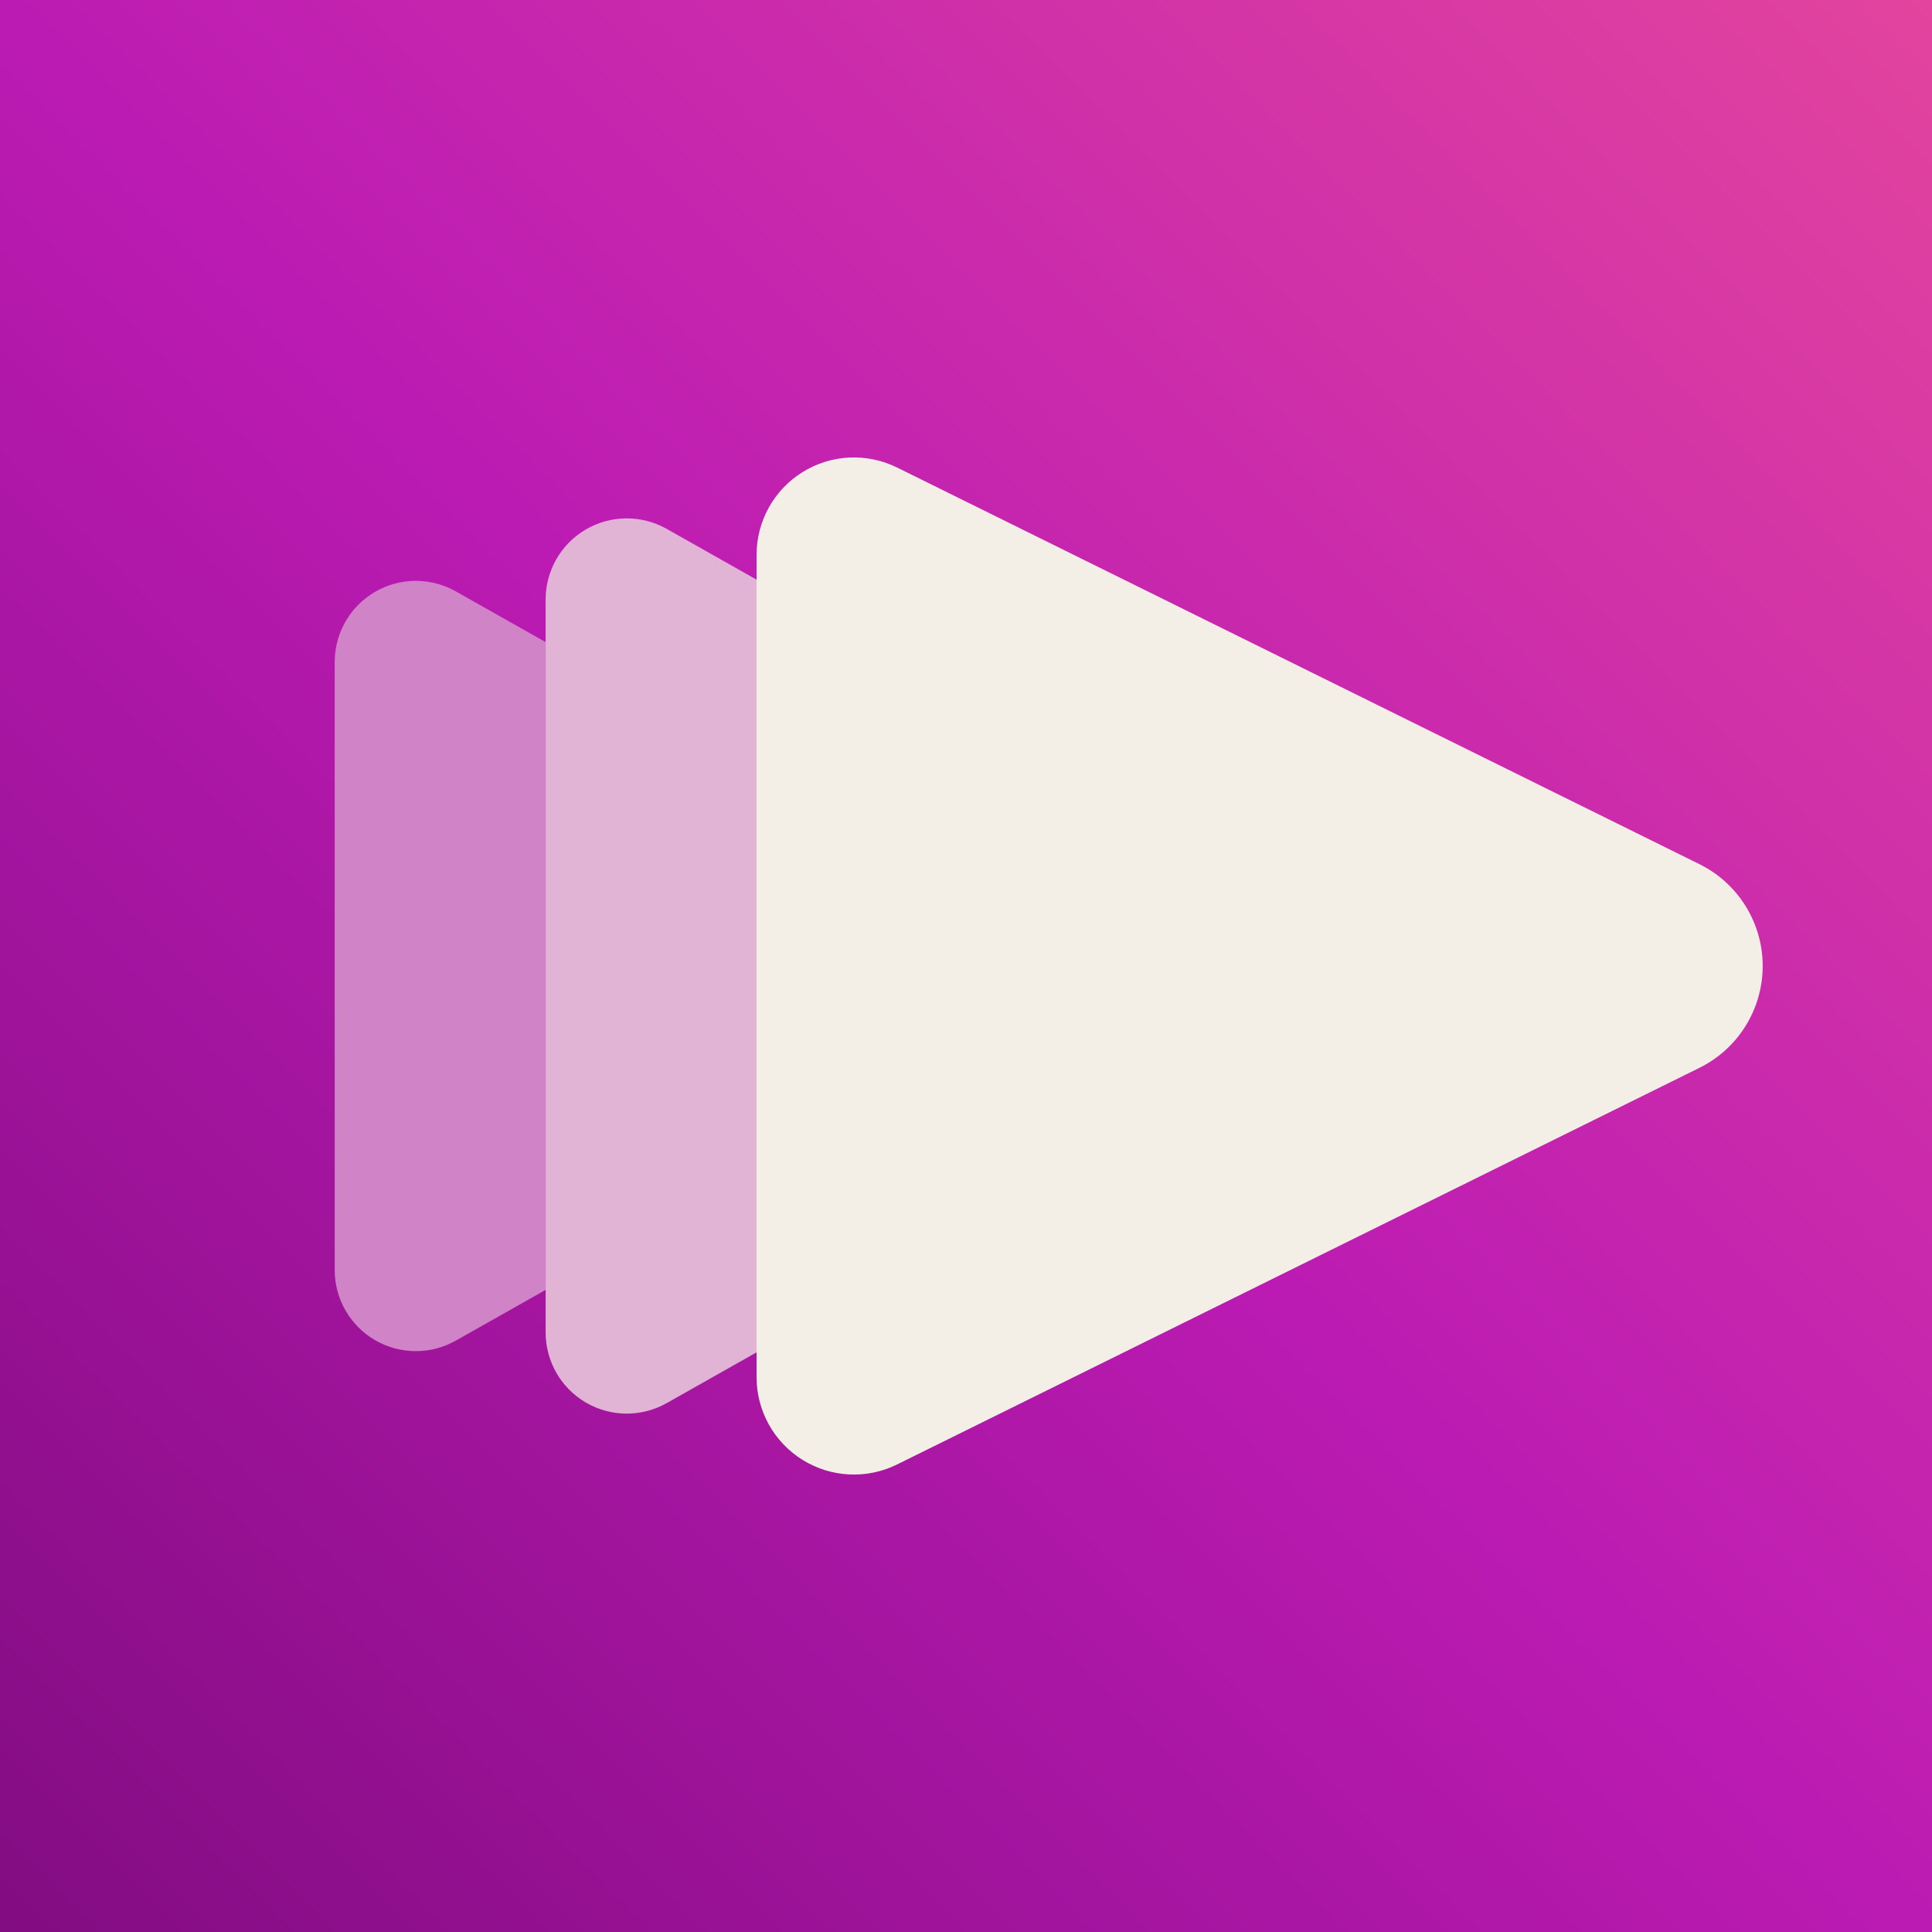
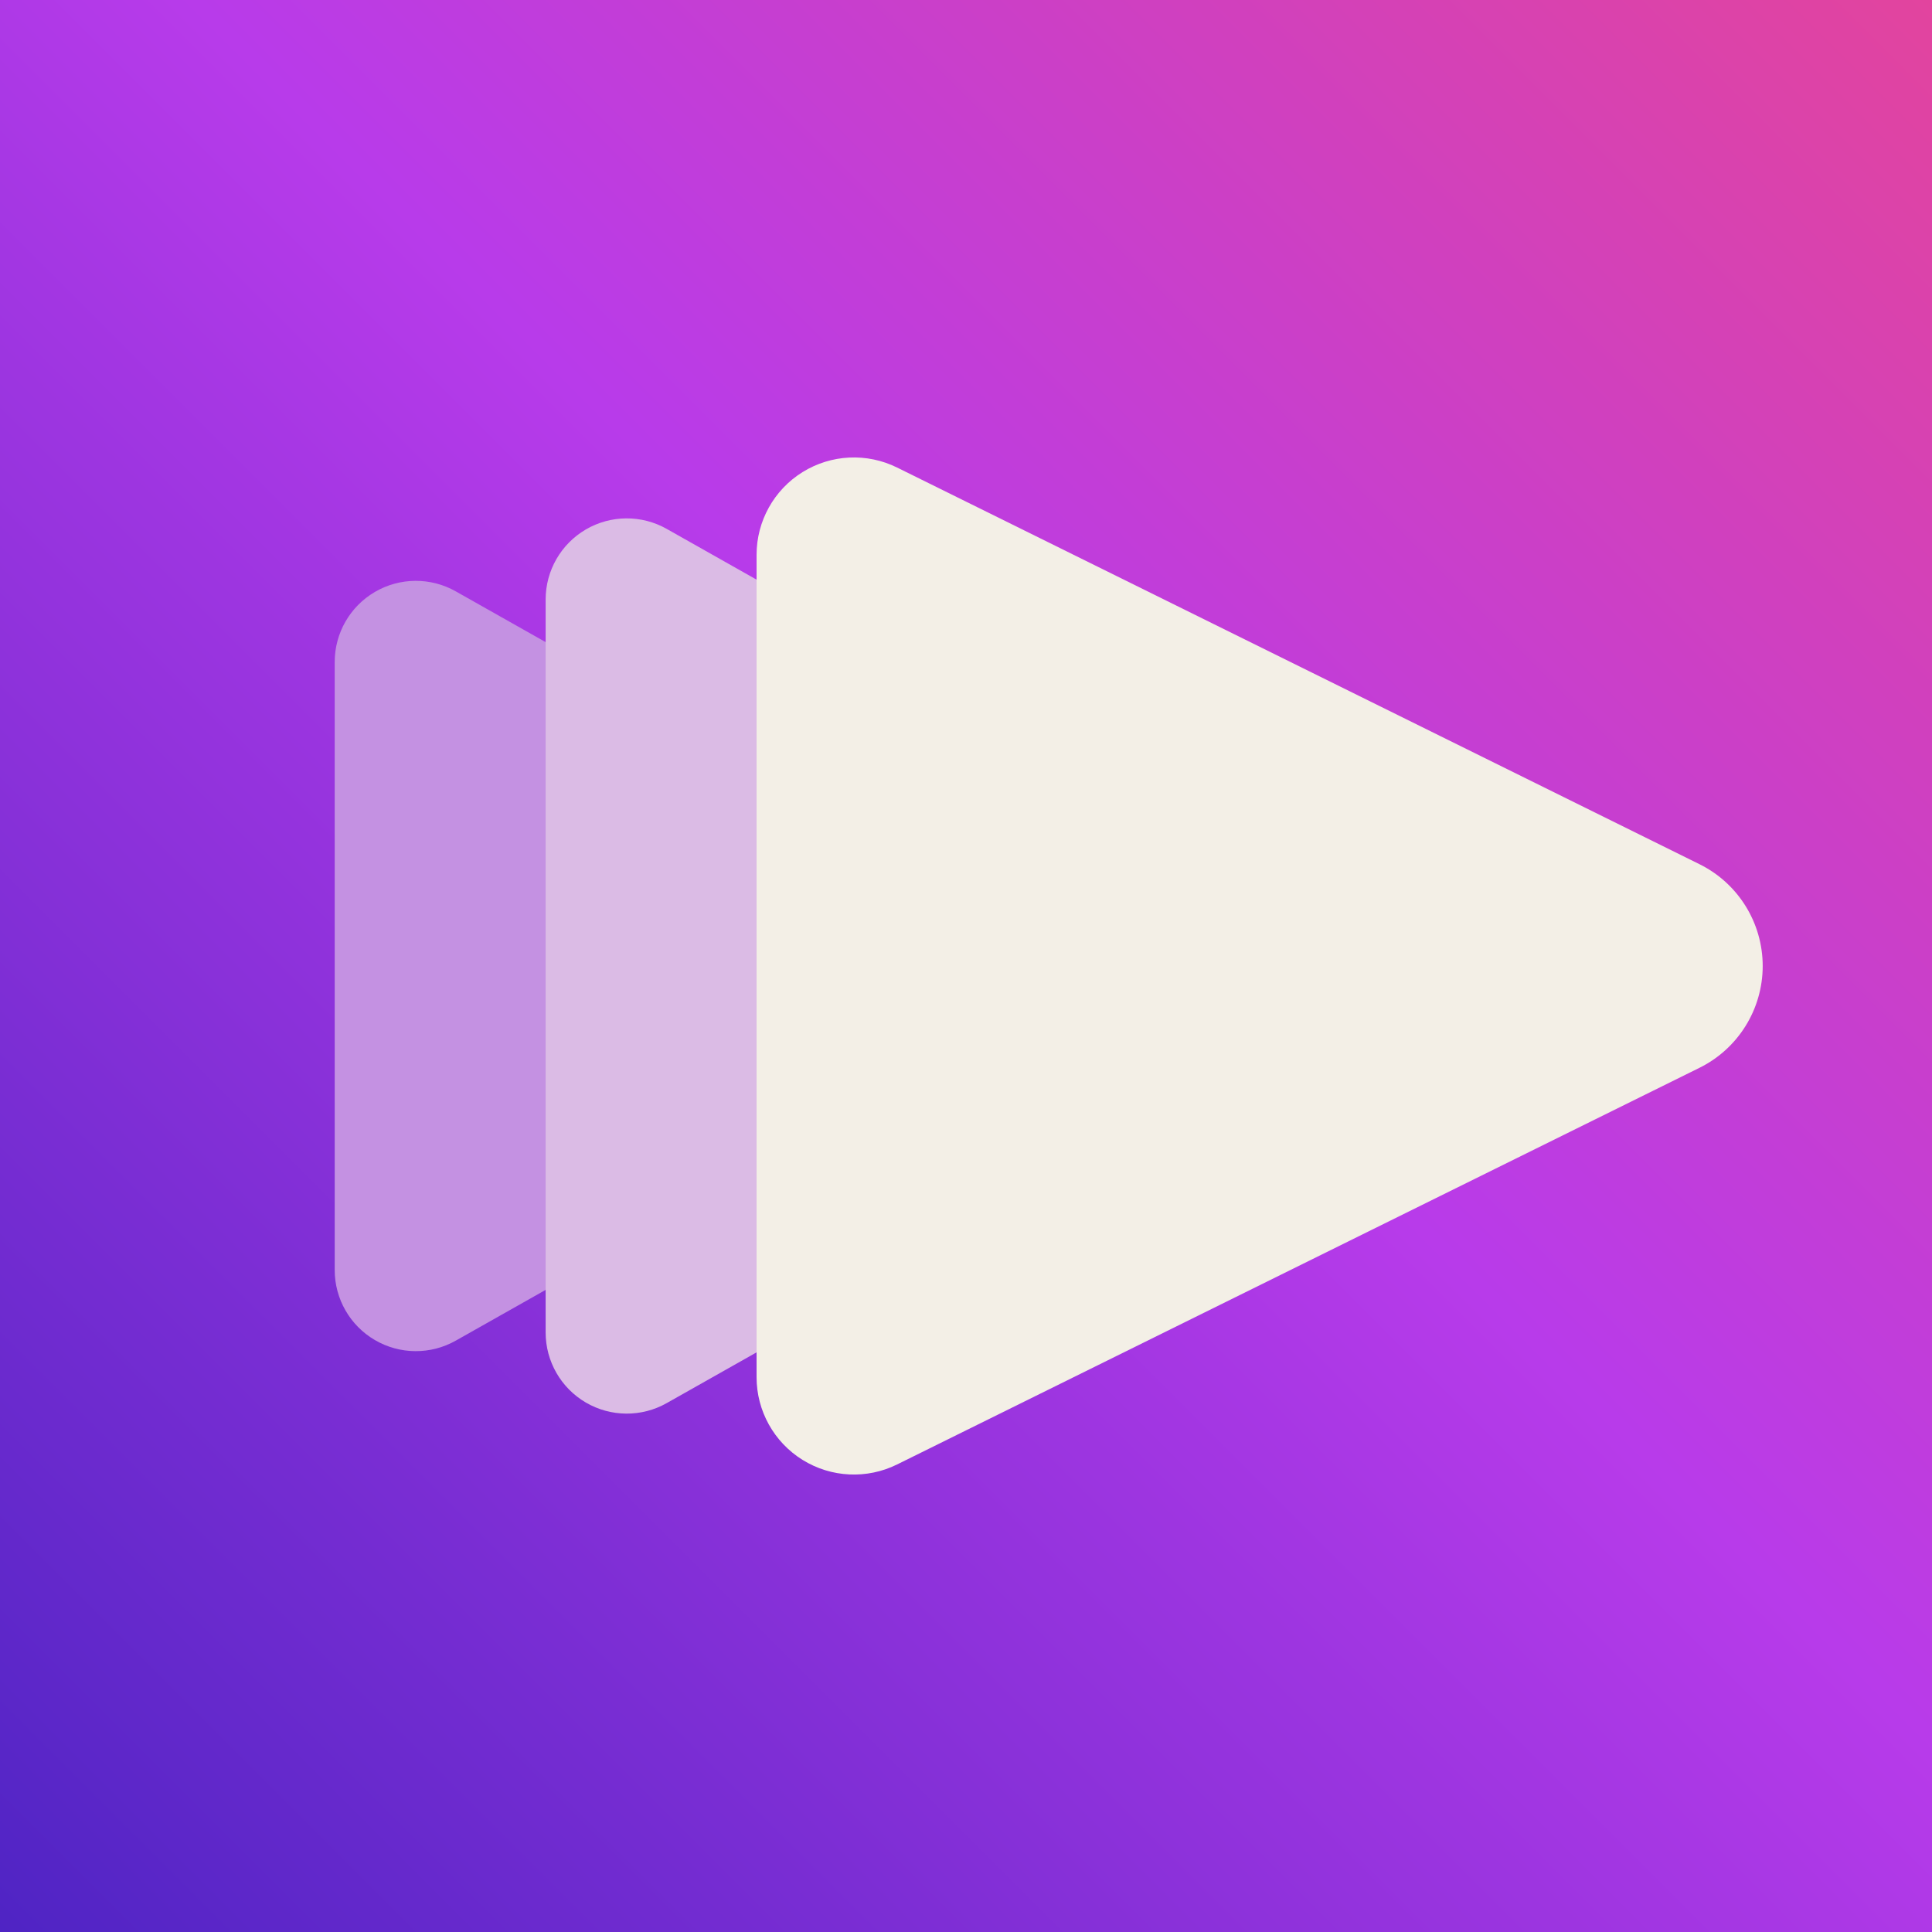
<svg xmlns="http://www.w3.org/2000/svg" viewBox="0 0 512 512" width="256" height="256">
  <defs>
    <linearGradient id="tile" x1="0" y1="512" x2="512" y2="0" gradientUnits="userSpaceOnUse">
-       <stop offset="0" stop-color="#820C82" />
-       <stop offset="0.5" stop-color="#BC1BB3" />
+       <stop offset="0" stop-color="#4F24C4" />
+       <stop offset="0.55" stop-color="#B83BEA" />
      <stop offset="1" stop-color="#E2449E" />
    </linearGradient>
    <linearGradient id="icg" x1="0" y1="-35" x2="62" y2="35" gradientUnits="userSpaceOnUse">
      <stop offset="0" stop-color="#F95BAC" />
      <stop offset="1" stop-color="#D540F5" />
    </linearGradient>
  </defs>
  <rect width="512" height="512" fill="url(#tile)" />
  <g transform="translate(200.5 256) scale(4.3)">
-     <path d="M-26 -18.74A5 5 0 0 1 -18.54 -23.09L-7.51 -16.86A1 1 0 0 1 -7 -15.99L-7 15.99A1 1 0 0 1 -7.51 16.86L-18.54 23.09A5 5 0 0 1 -26 18.74Z" fill="#D083C6" />
-     <path d="M-13 -22.59A5 5 0 0 1 -5.54 -26.94L5.49 -20.71A1 1 0 0 1 6 -19.84L6 19.84A1 1 0 0 1 5.49 20.71L-5.54 26.94A5 5 0 0 1 -13 22.59Z" fill="#E1B3D5" />
+     <path d="M-26 -18.74A5 5 0 0 1 -18.54 -23.09L-7.51 -16.86A1 1 0 0 1 -7 -15.99L-7 15.99A1 1 0 0 1 -7.51 16.86L-18.54 23.09A5 5 0 0 1 -26 18.74Z" fill="#C491E2" />
+     <path d="M-13 -22.59A5 5 0 0 1 -5.54 -26.94L5.49 -20.71A1 1 0 0 1 6 -19.84L6 19.84A1 1 0 0 1 5.49 20.71L-5.54 26.94A5 5 0 0 1 -13 22.59Z" fill="#DBBBE5" />
    <path d="M0 -25.34A6 6 0 0 1 8.66 -30.72L58.1 -6.28A7 7 0 0 1 58.1 6.28L8.66 30.72A6 6 0 0 1 0 25.34Z" fill="#F3EFE6" />
  </g>
</svg>
